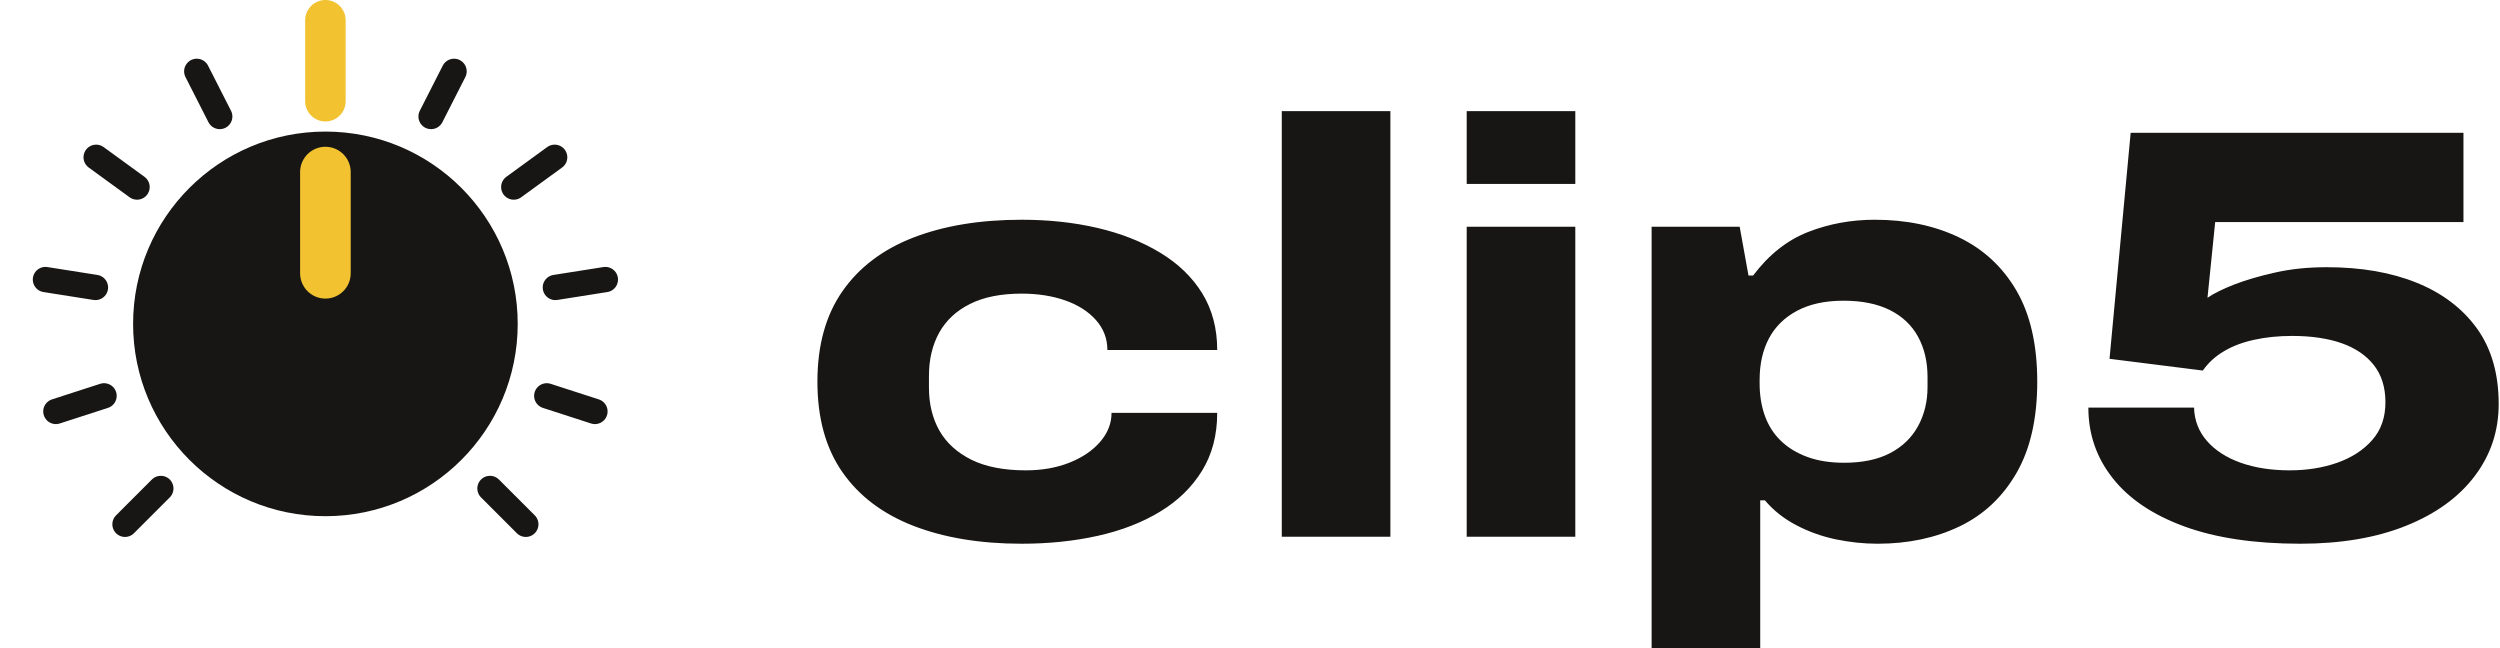
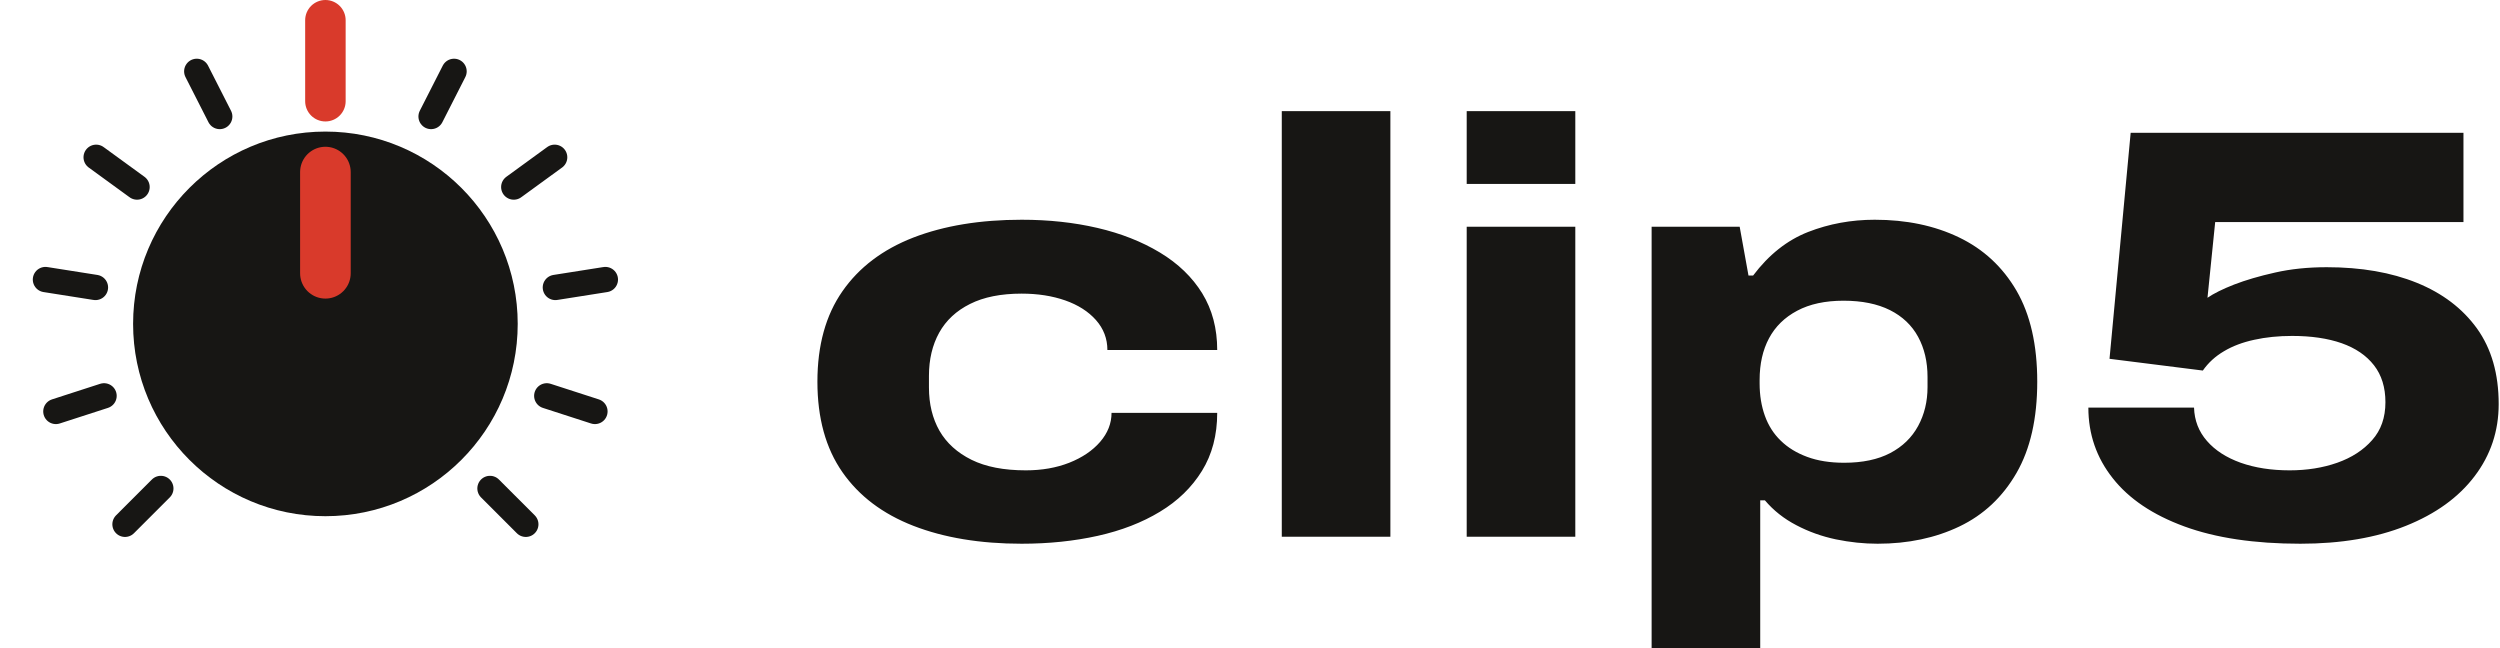
<svg xmlns="http://www.w3.org/2000/svg" viewBox="0 0 246.7 64.0" width="247" height="64">
  <g transform="translate(0 0) scale(1)">
    <line x1="15.74" y1="48.26" x2="12.20" y2="51.80" stroke="#171614" stroke-width="2.5" stroke-linecap="round" />
    <line x1="10.13" y1="39.11" x2="5.37" y2="40.65" stroke="#171614" stroke-width="2.5" stroke-linecap="round" />
    <line x1="9.28" y1="28.40" x2="4.34" y2="27.62" stroke="#171614" stroke-width="2.5" stroke-linecap="round" />
    <line x1="13.39" y1="18.48" x2="9.35" y2="15.54" stroke="#171614" stroke-width="2.5" stroke-linecap="round" />
    <line x1="21.56" y1="11.51" x2="19.29" y2="7.05" stroke="#171614" stroke-width="2.5" stroke-linecap="round" />
-     <line x1="32.00" y1="10.00" x2="32.00" y2="2.00" stroke="#F2C230" stroke-width="4" stroke-linecap="round" />
+     <line x1="32.00" y1="10.00" x2="32.00" y2="2.00" stroke="#D93A2B" stroke-width="4" stroke-linecap="round" />
    <line x1="42.44" y1="11.51" x2="44.71" y2="7.05" stroke="#171614" stroke-width="2.5" stroke-linecap="round" />
    <line x1="50.61" y1="18.48" x2="54.65" y2="15.54" stroke="#171614" stroke-width="2.5" stroke-linecap="round" />
    <line x1="54.72" y1="28.40" x2="59.66" y2="27.62" stroke="#171614" stroke-width="2.5" stroke-linecap="round" />
    <line x1="53.87" y1="39.11" x2="58.63" y2="40.65" stroke="#171614" stroke-width="2.5" stroke-linecap="round" />
    <line x1="48.26" y1="48.26" x2="51.80" y2="51.80" stroke="#171614" stroke-width="2.5" stroke-linecap="round" />
    <circle cx="32" cy="32" r="19" fill="#171614" />
-     <line x1="32" y1="27" x2="32" y2="17" stroke-width="5" stroke-linecap="round" stroke="#F2C230" />
+     <line x1="32" y1="27" x2="32" y2="17" stroke-width="5" stroke-linecap="round" stroke="#D93A2B" />
  </g>
  <path d="M100.79 53.72L100.79 53.72Q94.65 53.72 90.09 51.95Q85.54 50.18 83.08 46.65Q80.61 43.11 80.61 37.71L80.61 37.71Q80.61 32.32 83.08 28.78Q85.54 25.24 90.09 23.47Q94.65 21.71 100.79 21.71L100.79 21.71Q104.80 21.71 108.28 22.52Q111.76 23.33 114.45 24.95Q117.15 26.58 118.63 28.98Q120.11 31.39 120.11 34.58L120.11 34.58L109.26 34.58Q109.26 32.90 108.13 31.62Q107 30.35 105.09 29.68Q103.17 29.01 100.79 29.01L100.79 29.01Q97.72 29.01 95.69 30.03Q93.66 31.04 92.64 32.87Q91.63 34.70 91.63 37.13L91.63 37.13L91.63 38.29Q91.63 40.73 92.67 42.56Q93.72 44.38 95.84 45.43Q97.95 46.47 101.20 46.47L101.20 46.47Q103.58 46.47 105.49 45.72Q107.41 44.96 108.54 43.66Q109.67 42.35 109.67 40.79L109.67 40.79L120.11 40.79Q120.11 44.09 118.60 46.53Q117.09 48.97 114.45 50.56Q111.81 52.16 108.31 52.94Q104.80 53.72 100.79 53.72ZM137.22 53.03L126.49 53.03L126.49 10.98L137.22 10.98L137.22 53.03ZM155.49 18.17L144.76 18.17L144.76 10.98L155.49 10.98L155.49 18.17ZM155.49 53.03L144.76 53.03L144.76 22.40L155.49 22.40L155.49 53.03ZM173.76 64.16L163.03 64.16L163.03 22.40L171.73 22.40L172.60 27.22L173.06 27.22Q175.38 24.14 178.49 22.92Q181.59 21.71 185.07 21.71L185.07 21.71Q189.77 21.71 193.39 23.45Q197.02 25.19 199.08 28.72Q201.13 32.26 201.13 37.71L201.13 37.71Q201.13 43.17 199.08 46.73Q197.02 50.30 193.45 52.01Q189.88 53.72 185.36 53.72L185.36 53.72Q183.33 53.72 181.24 53.29Q179.15 52.85 177.33 51.89Q175.50 50.94 174.22 49.43L174.22 49.43L173.76 49.43L173.76 64.16ZM182.05 45.72L182.05 45.72Q184.78 45.72 186.61 44.76Q188.43 43.80 189.36 42.09Q190.29 40.38 190.29 38.24L190.29 38.24L190.29 37.25Q190.29 34.99 189.36 33.28Q188.43 31.57 186.58 30.64Q184.72 29.71 181.99 29.71L181.99 29.71Q179.27 29.71 177.41 30.70Q175.56 31.68 174.63 33.42Q173.70 35.16 173.70 37.54L173.70 37.54L173.70 37.89Q173.70 39.63 174.22 41.08Q174.74 42.53 175.79 43.54Q176.83 44.56 178.40 45.14Q179.96 45.72 182.05 45.72ZM227.12 53.72L227.12 53.72Q220.33 53.72 215.66 52.01Q210.99 50.30 208.59 47.25Q206.18 44.21 206.18 40.27L206.18 40.27L216.62 40.27Q216.68 42.18 217.90 43.57Q219.11 44.96 221.23 45.72Q223.35 46.47 226.07 46.47L226.07 46.47Q228.63 46.47 230.77 45.72Q232.92 44.96 234.22 43.48Q235.53 42.01 235.53 39.74L235.53 39.74Q235.53 37.54 234.40 36.09Q233.27 34.64 231.21 33.91Q229.15 33.19 226.31 33.19L226.31 33.19Q224.28 33.19 222.57 33.57Q220.85 33.94 219.58 34.70Q218.30 35.45 217.49 36.61L217.49 36.61L208.27 35.45L210.36 13.12L243.24 13.12L243.24 21.94L218.71 21.94L217.95 29.42Q218.88 28.78 220.59 28.11Q222.30 27.45 224.62 26.93Q226.94 26.40 229.73 26.40L229.73 26.40Q234.83 26.40 238.63 27.94Q242.43 29.48 244.58 32.46Q246.72 35.45 246.72 39.92L246.72 39.92Q246.72 43.92 244.34 47.05Q241.97 50.18 237.56 51.95Q233.15 53.72 227.12 53.72Z" fill="#171614" />
</svg>
